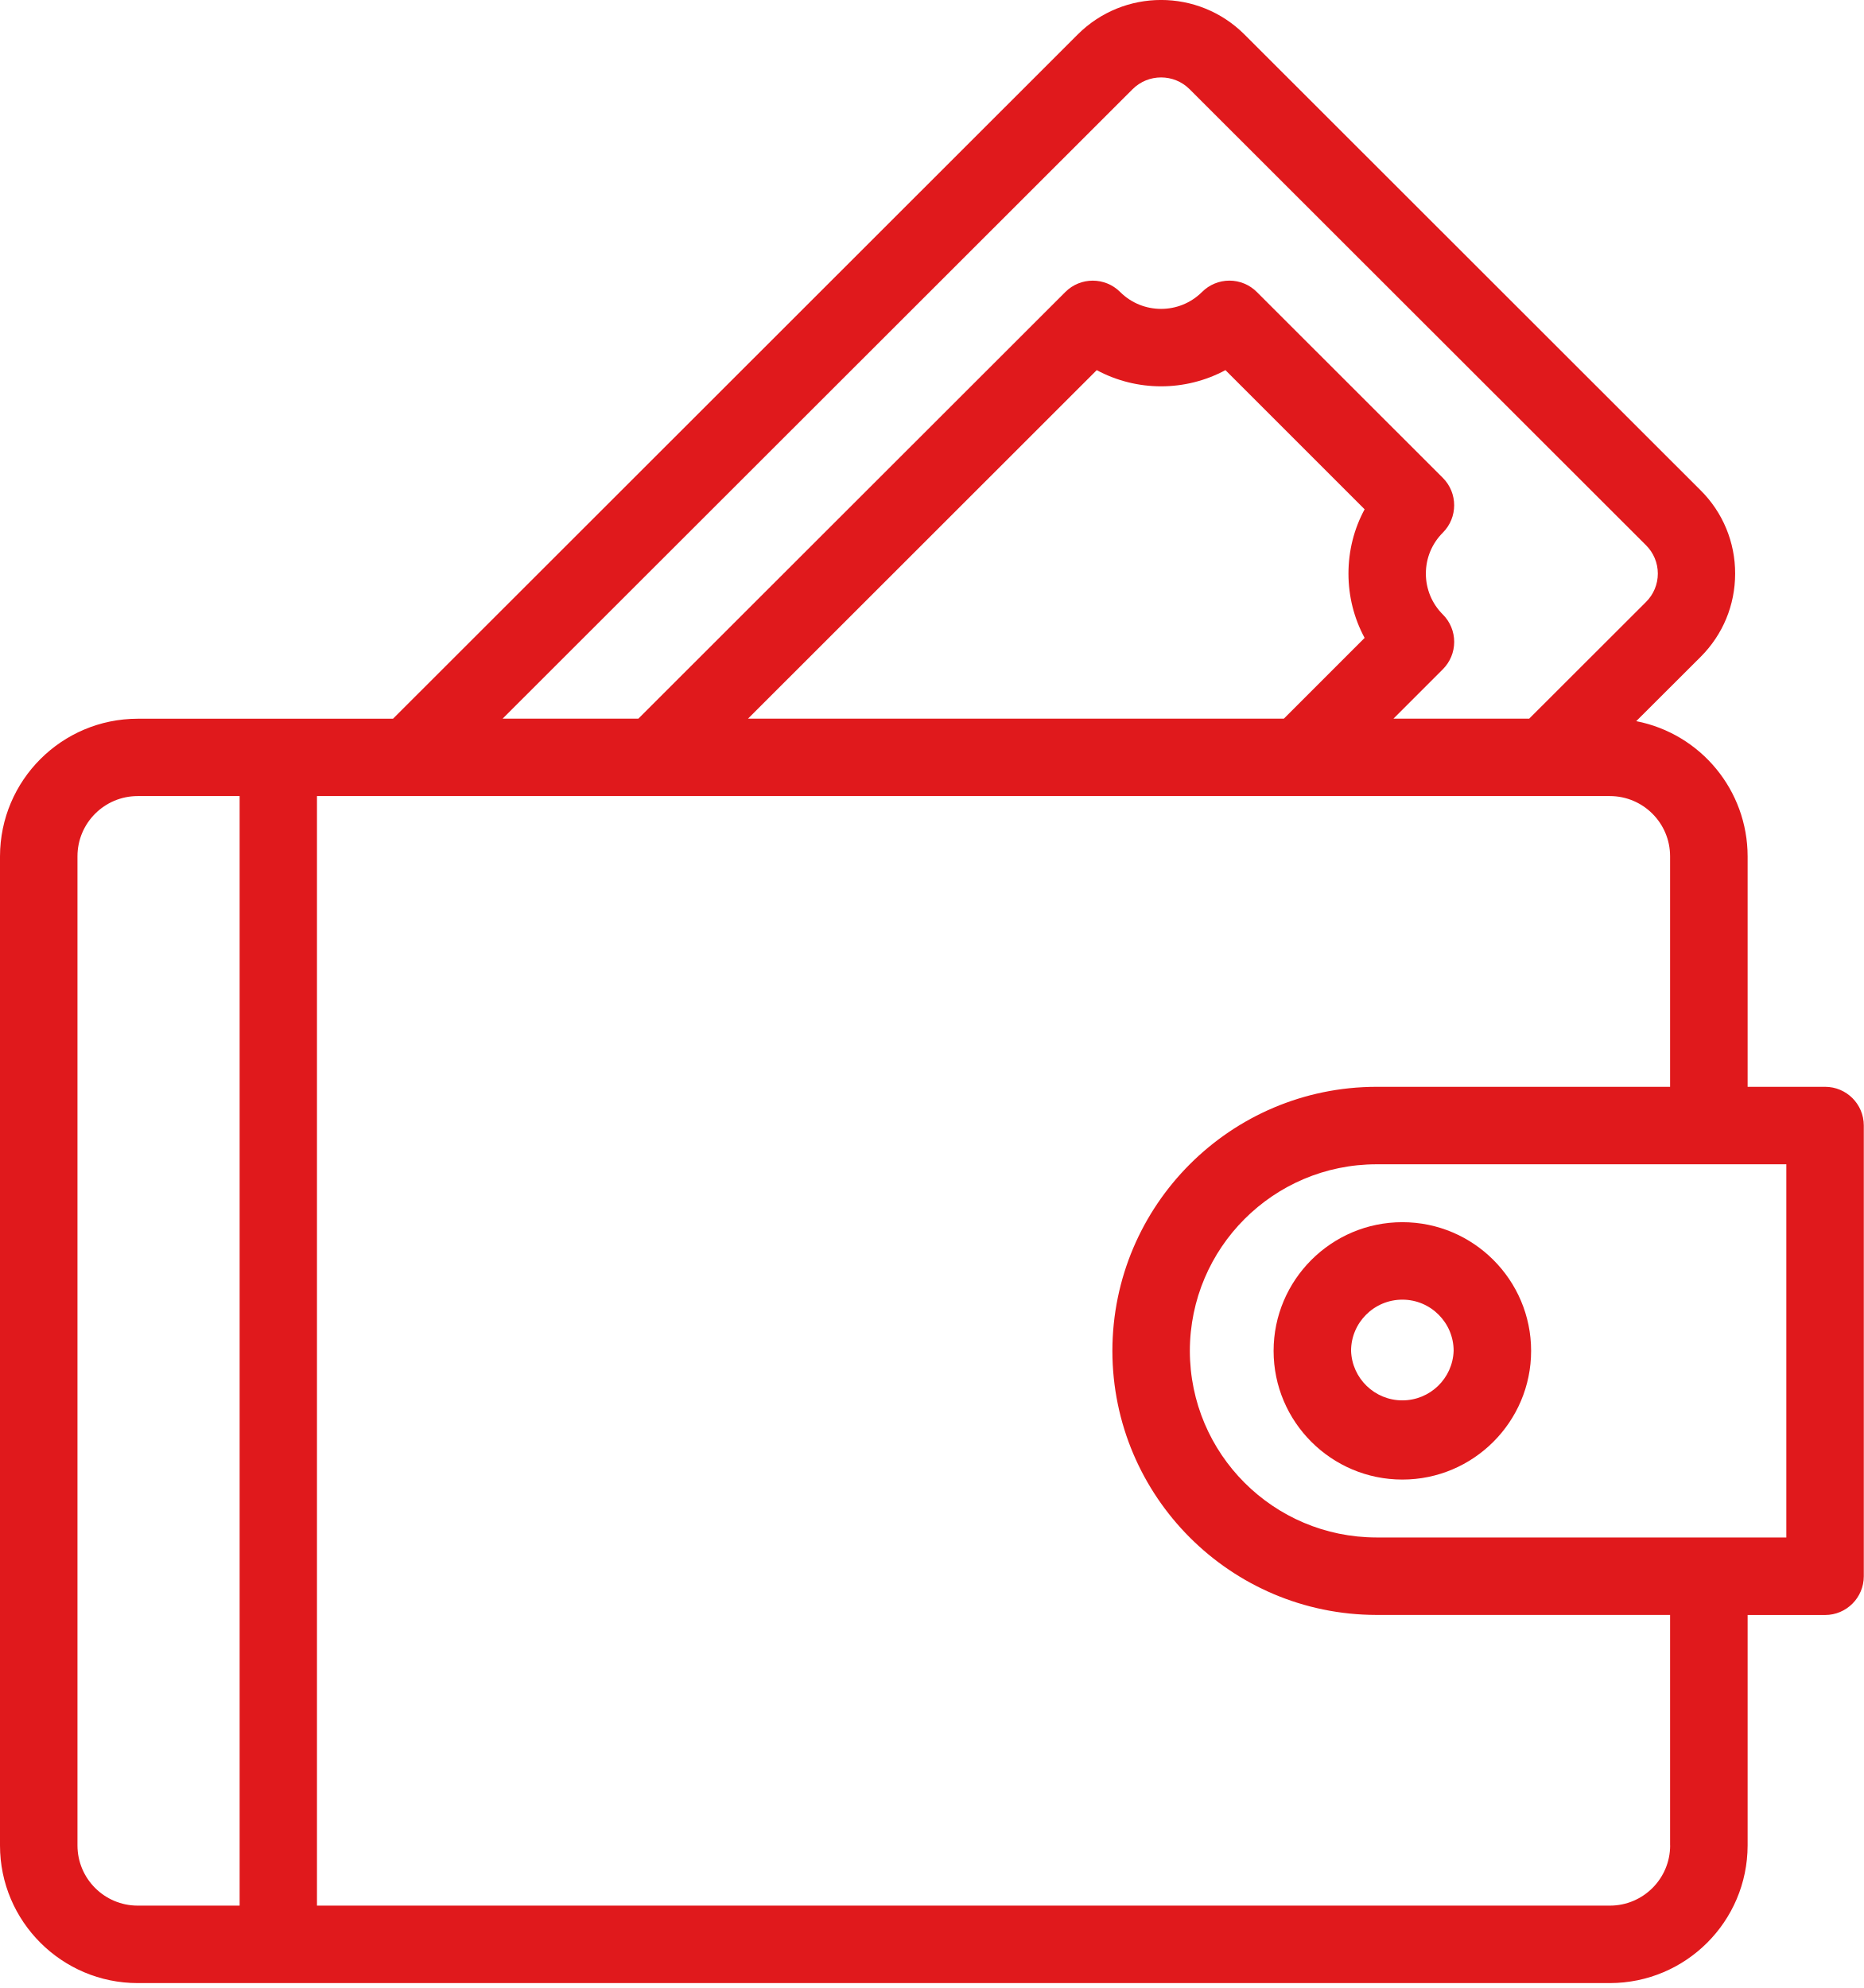
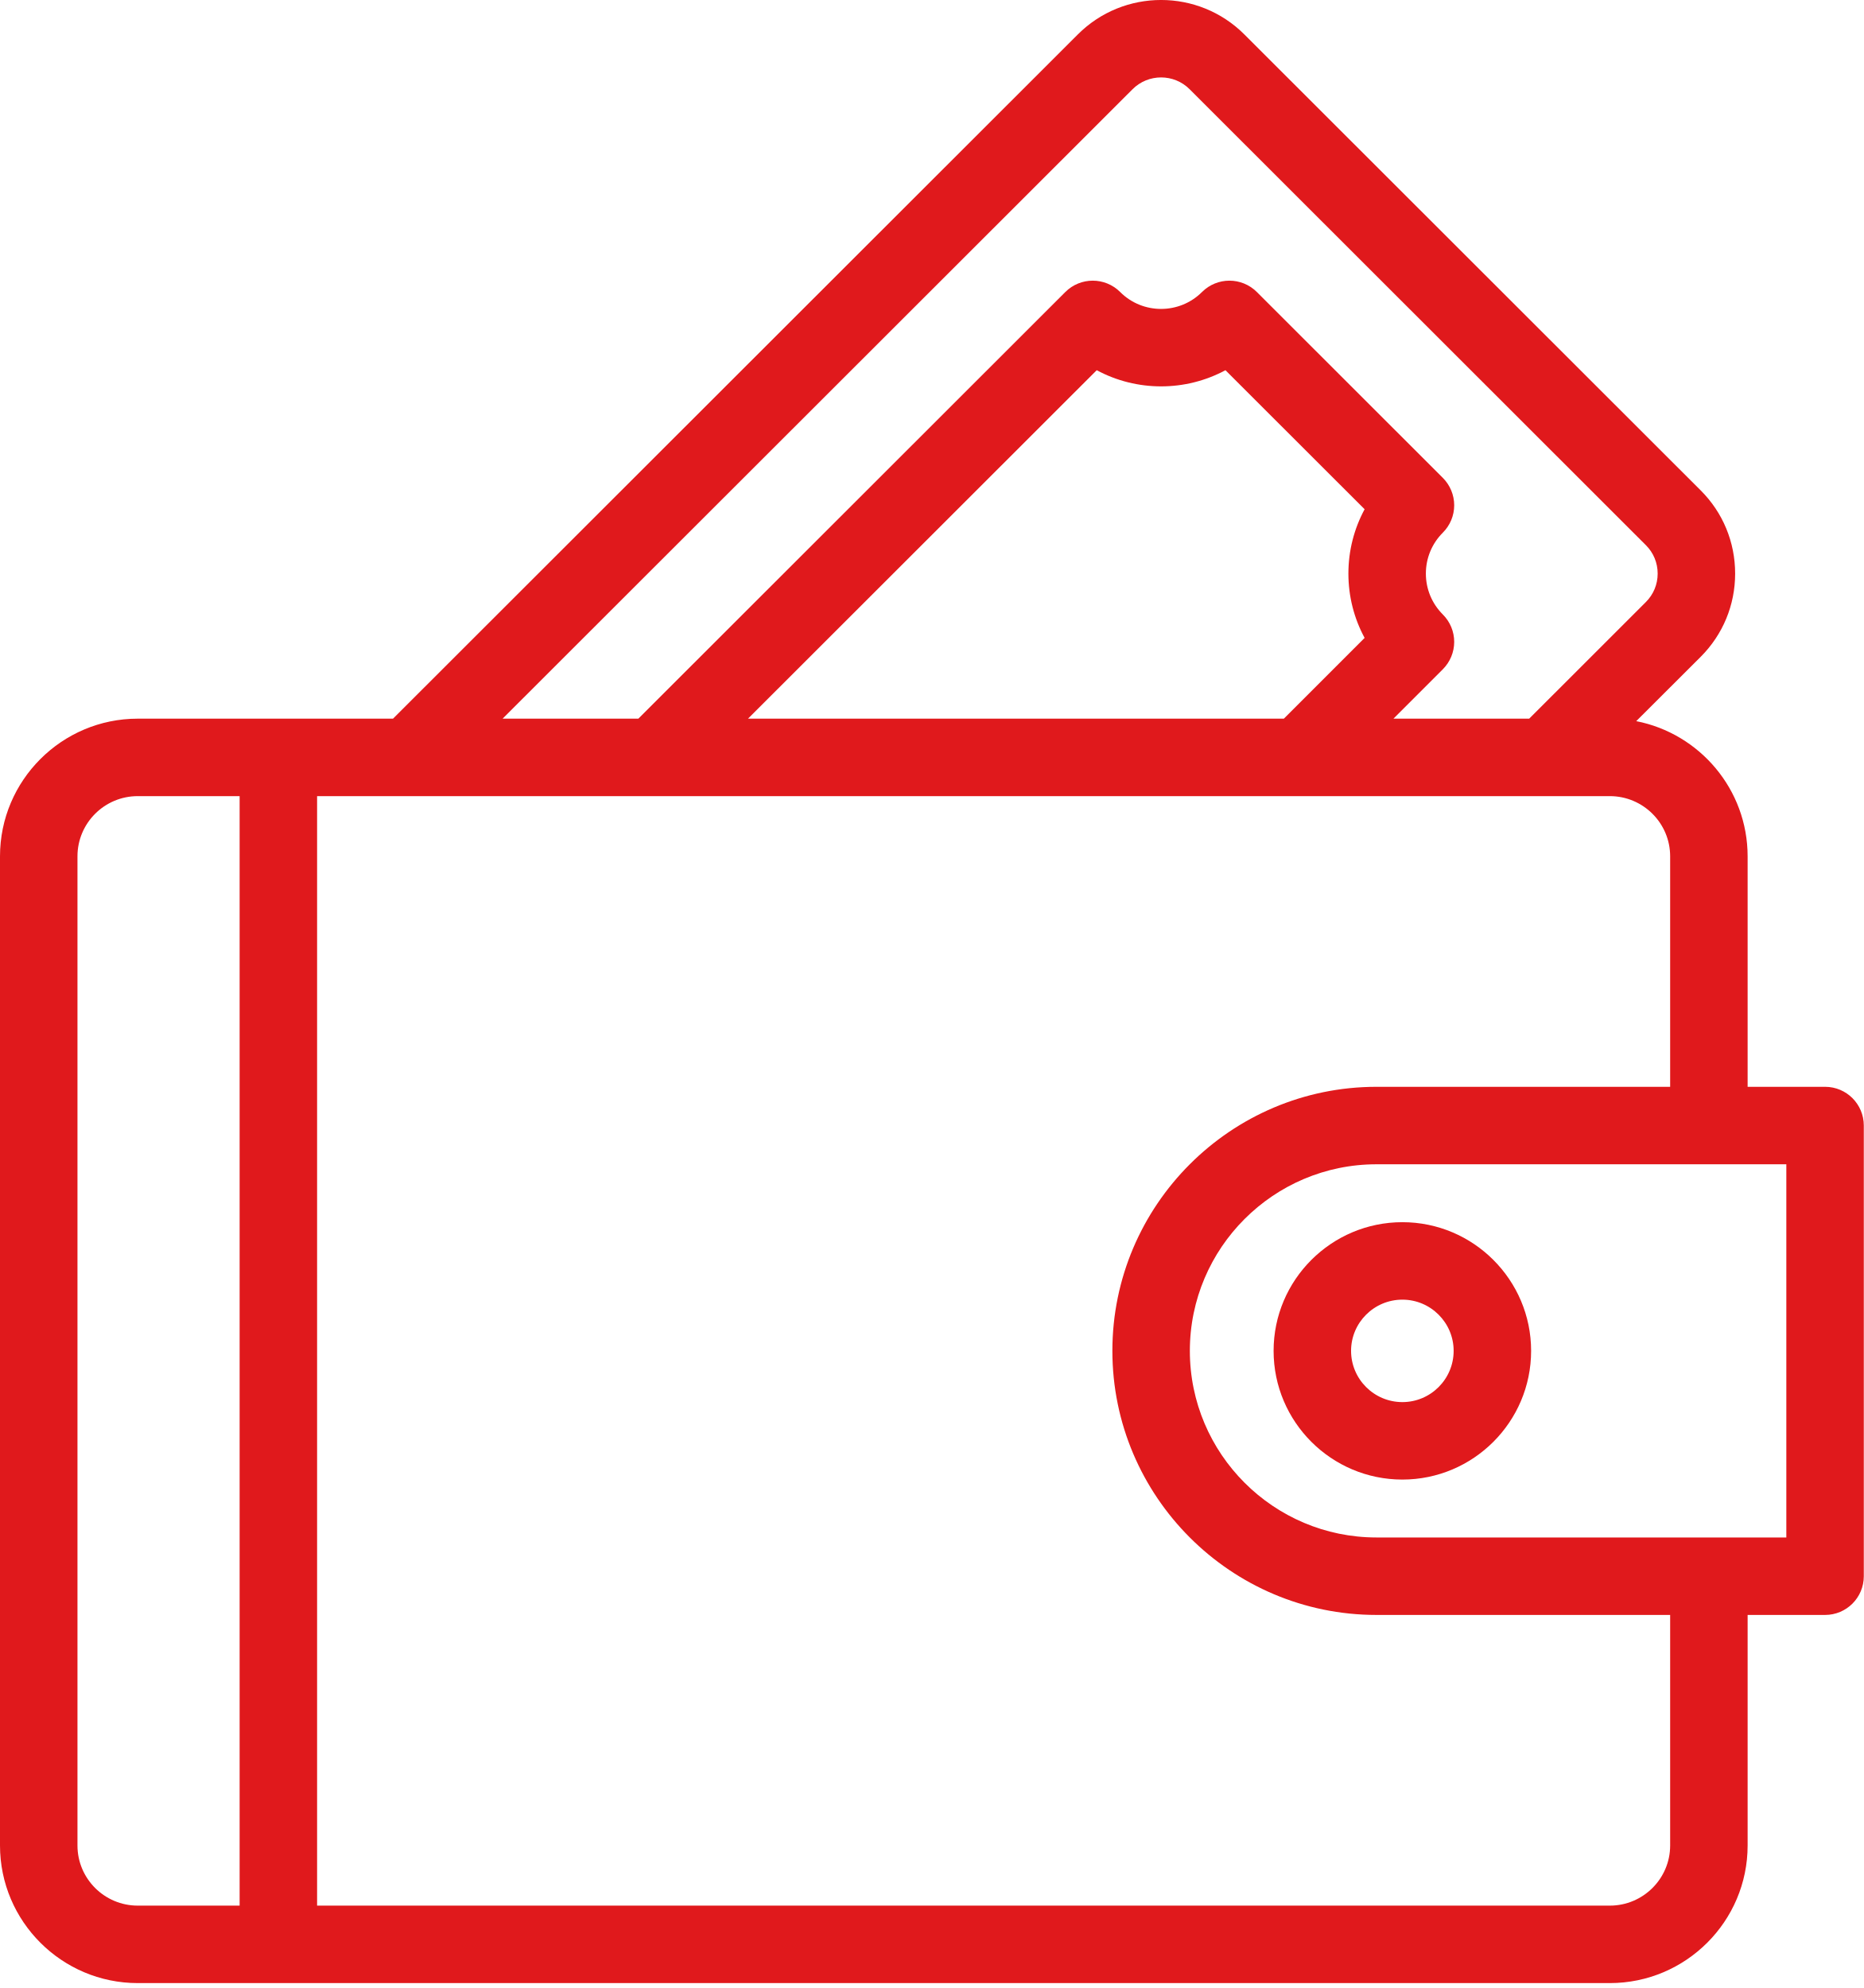
<svg xmlns="http://www.w3.org/2000/svg" width="30" height="32" viewBox="0 0 30 32" fill="none">
-   <path d="M29.377 17.494H28.13v-3.71a2.22 2.22 0 00-1.793-2.176l1.037-1.035c.358-.358.555-.834.555-1.34a1.88 1.88 0 00-.555-1.34L20.029.553a1.899 1.899 0 00-2.68 0L6.326 11.569H2.217A2.219 2.219 0 000 13.784v15.922c0 1.221.995 2.215 2.217 2.215h23.695a2.22 2.22 0 002.218-2.215v-3.71h1.247c.344 0 .623-.28.623-.624v-7.255a.623.623 0 00-.623-.623zM18.23 1.436a.65.65 0 01.918 0l7.345 7.339a.643.643 0 010 .916l-1.879 1.877h-2.185l.795-.795a.623.623 0 000-.882.924.924 0 01-.273-.658c0-.249.097-.483.273-.659a.624.624 0 000-.882L20.23 4.7a.623.623 0 00-.882 0 .934.934 0 01-1.318 0 .624.624 0 00-.882 0l-6.873 6.868H8.09L18.23 1.436zm3.735 8.832l-1.3 1.3H12.04l5.613-5.61a2.19 2.19 0 002.072 0l2.24 2.24c-.17.314-.26.667-.26 1.035 0 .367.09.72.26 1.035zM1.247 29.706V13.784a.97.97 0 01.97-.97h1.64v17.86h-1.64a.97.97 0 01-.97-.968zm25.636 0a.97.97 0 01-.97.968H5.102v-17.86h20.81a.97.97 0 01.97.97v3.71h-4.727a4.256 4.256 0 00-4.25 4.25 4.256 4.256 0 004.25 4.251h4.727v3.71zm1.87-4.958h-6.597a3.007 3.007 0 01-3.004-3.004 3.007 3.007 0 013.004-3.003h6.597v6.007z" fill="#E0191C" />
-   <path d="M20.5 21.744c0 1.143.93 2.072 2.073 2.072 1.142 0 2.072-.93 2.072-2.072s-.93-2.071-2.072-2.071c-1.143 0-2.073.93-2.073 2.072zm2.073-.824c.455 0 .825.37.825.824a.826.826 0 01-1.651 0c0-.454.37-.824.826-.824z" fill="#E0191C" />
+   <path d="M29.377 17.494H28.13V13.784C28.13 12.707 27.357 11.807 26.337 11.608L27.374 10.573C27.732 10.215 27.929 9.739 27.929 9.233C27.929 8.726 27.732 8.25 27.374 7.893L20.029 0.554C19.29 -0.185 18.088 -0.185 17.349 0.554L6.326 11.568H2.217C0.995 11.568 0 12.562 0 13.784V29.706C0 30.927 0.995 31.921 2.217 31.921H25.912C27.135 31.921 28.13 30.927 28.13 29.706V25.995H29.377C29.721 25.995 30 25.716 30 25.372V18.117C30 17.773 29.721 17.494 29.377 17.494ZM18.23 1.436C18.483 1.183 18.895 1.183 19.148 1.436L26.492 8.775C26.615 8.897 26.682 9.06 26.682 9.233C26.682 9.406 26.615 9.568 26.492 9.691L24.614 11.568H22.429L23.224 10.773C23.341 10.656 23.407 10.497 23.407 10.332C23.407 10.166 23.341 10.008 23.224 9.891C23.048 9.715 22.951 9.481 22.951 9.233C22.951 8.984 23.048 8.75 23.224 8.574C23.341 8.457 23.407 8.299 23.407 8.133C23.407 7.968 23.341 7.809 23.224 7.692L20.23 4.7C19.986 4.457 19.592 4.457 19.348 4.7C18.985 5.063 18.393 5.064 18.03 4.7C17.786 4.457 17.392 4.457 17.148 4.7L10.275 11.568H8.09L18.23 1.436ZM21.965 10.268L20.665 11.568H12.04L17.653 5.959C18.297 6.306 19.081 6.306 19.725 5.959L21.965 8.197C21.795 8.512 21.704 8.865 21.704 9.233C21.704 9.6 21.795 9.954 21.965 10.268ZM1.247 29.706V13.784C1.247 13.249 1.682 12.815 2.217 12.815H3.857V30.674H2.217C1.682 30.674 1.247 30.24 1.247 29.706ZM26.883 29.706C26.883 30.24 26.447 30.674 25.912 30.674H5.104V12.815H25.912C26.447 12.815 26.883 13.249 26.883 13.784V17.494H22.156C19.812 17.494 17.905 19.401 17.905 21.744C17.905 24.088 19.812 25.995 22.156 25.995H26.883V29.706ZM28.753 24.748H22.156C20.5 24.748 19.152 23.401 19.152 21.744C19.152 20.088 20.5 18.741 22.156 18.741H28.753V24.748Z" fill="#E0191C" />
+   <path d="M20.5 21.744C20.5 22.887 21.43 23.816 22.573 23.816C23.715 23.816 24.645 22.887 24.645 21.744C24.645 20.602 23.715 19.673 22.573 19.673C21.43 19.673 20.5 20.602 20.5 21.744ZM22.573 20.92C23.028 20.92 23.398 21.29 23.398 21.744C23.398 22.199 23.028 22.569 22.573 22.569C22.117 22.569 21.747 22.199 21.747 21.744C21.747 21.29 22.117 20.92 22.573 20.92Z" fill="#E0191C" />
</svg>
